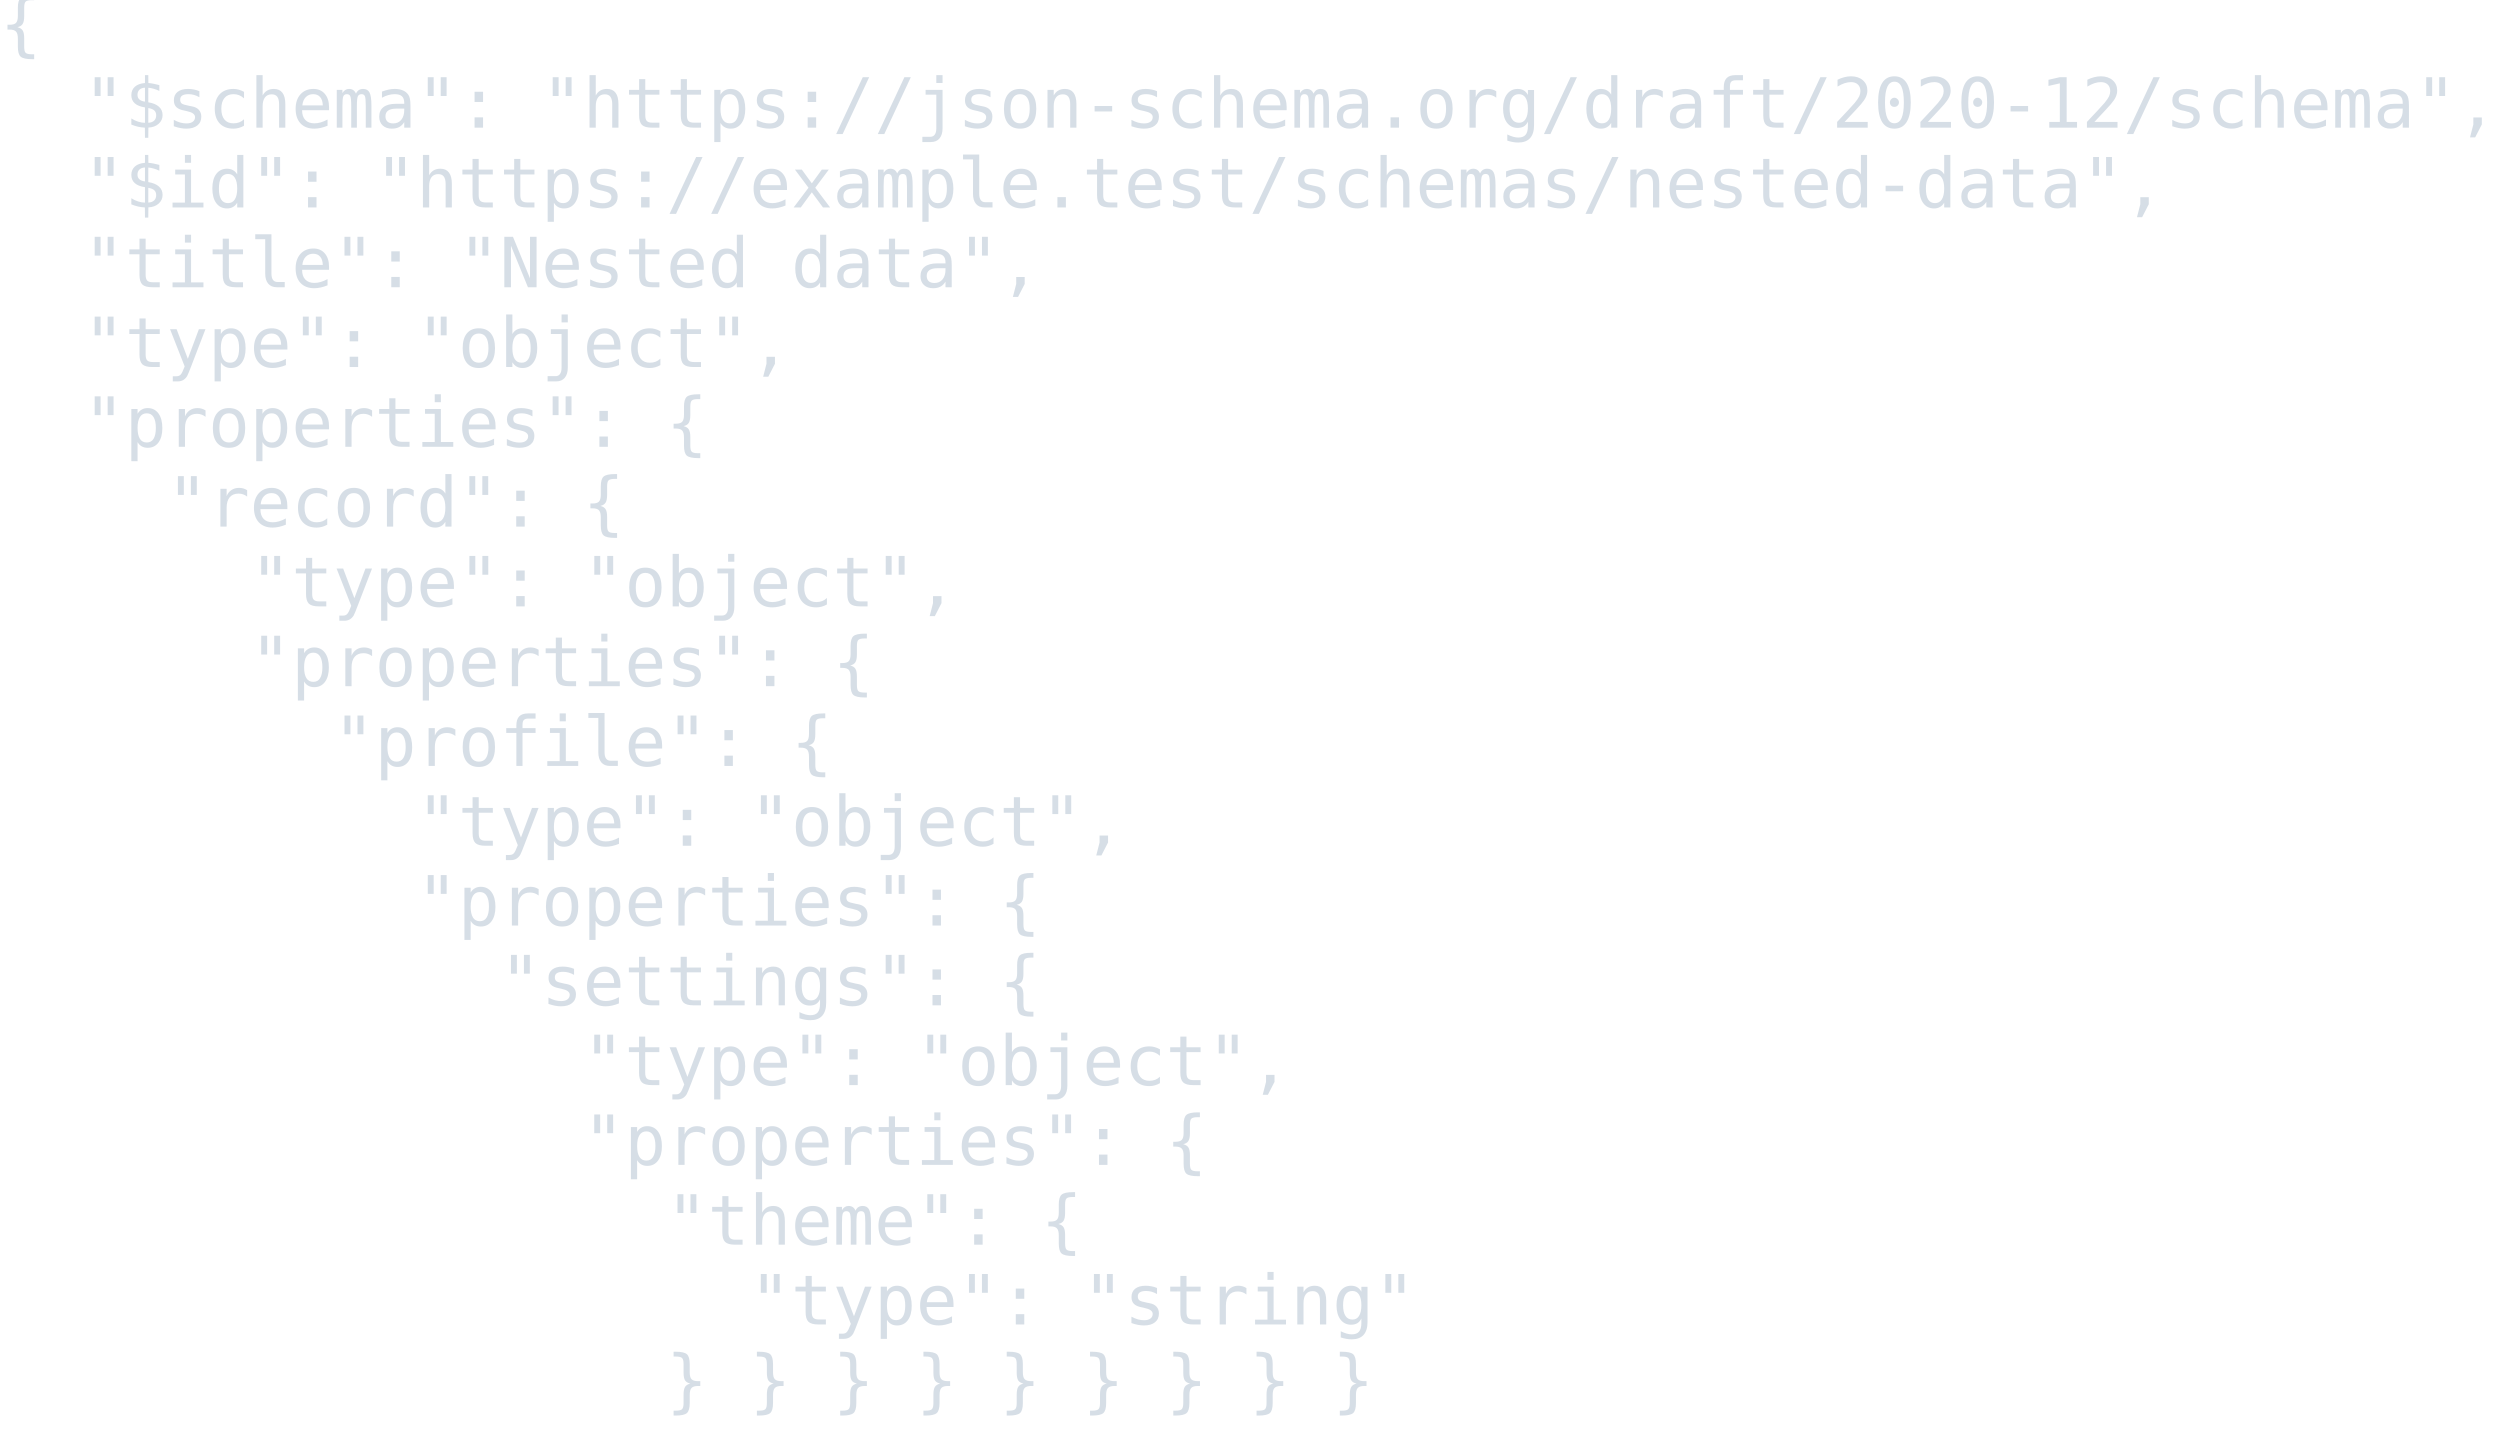
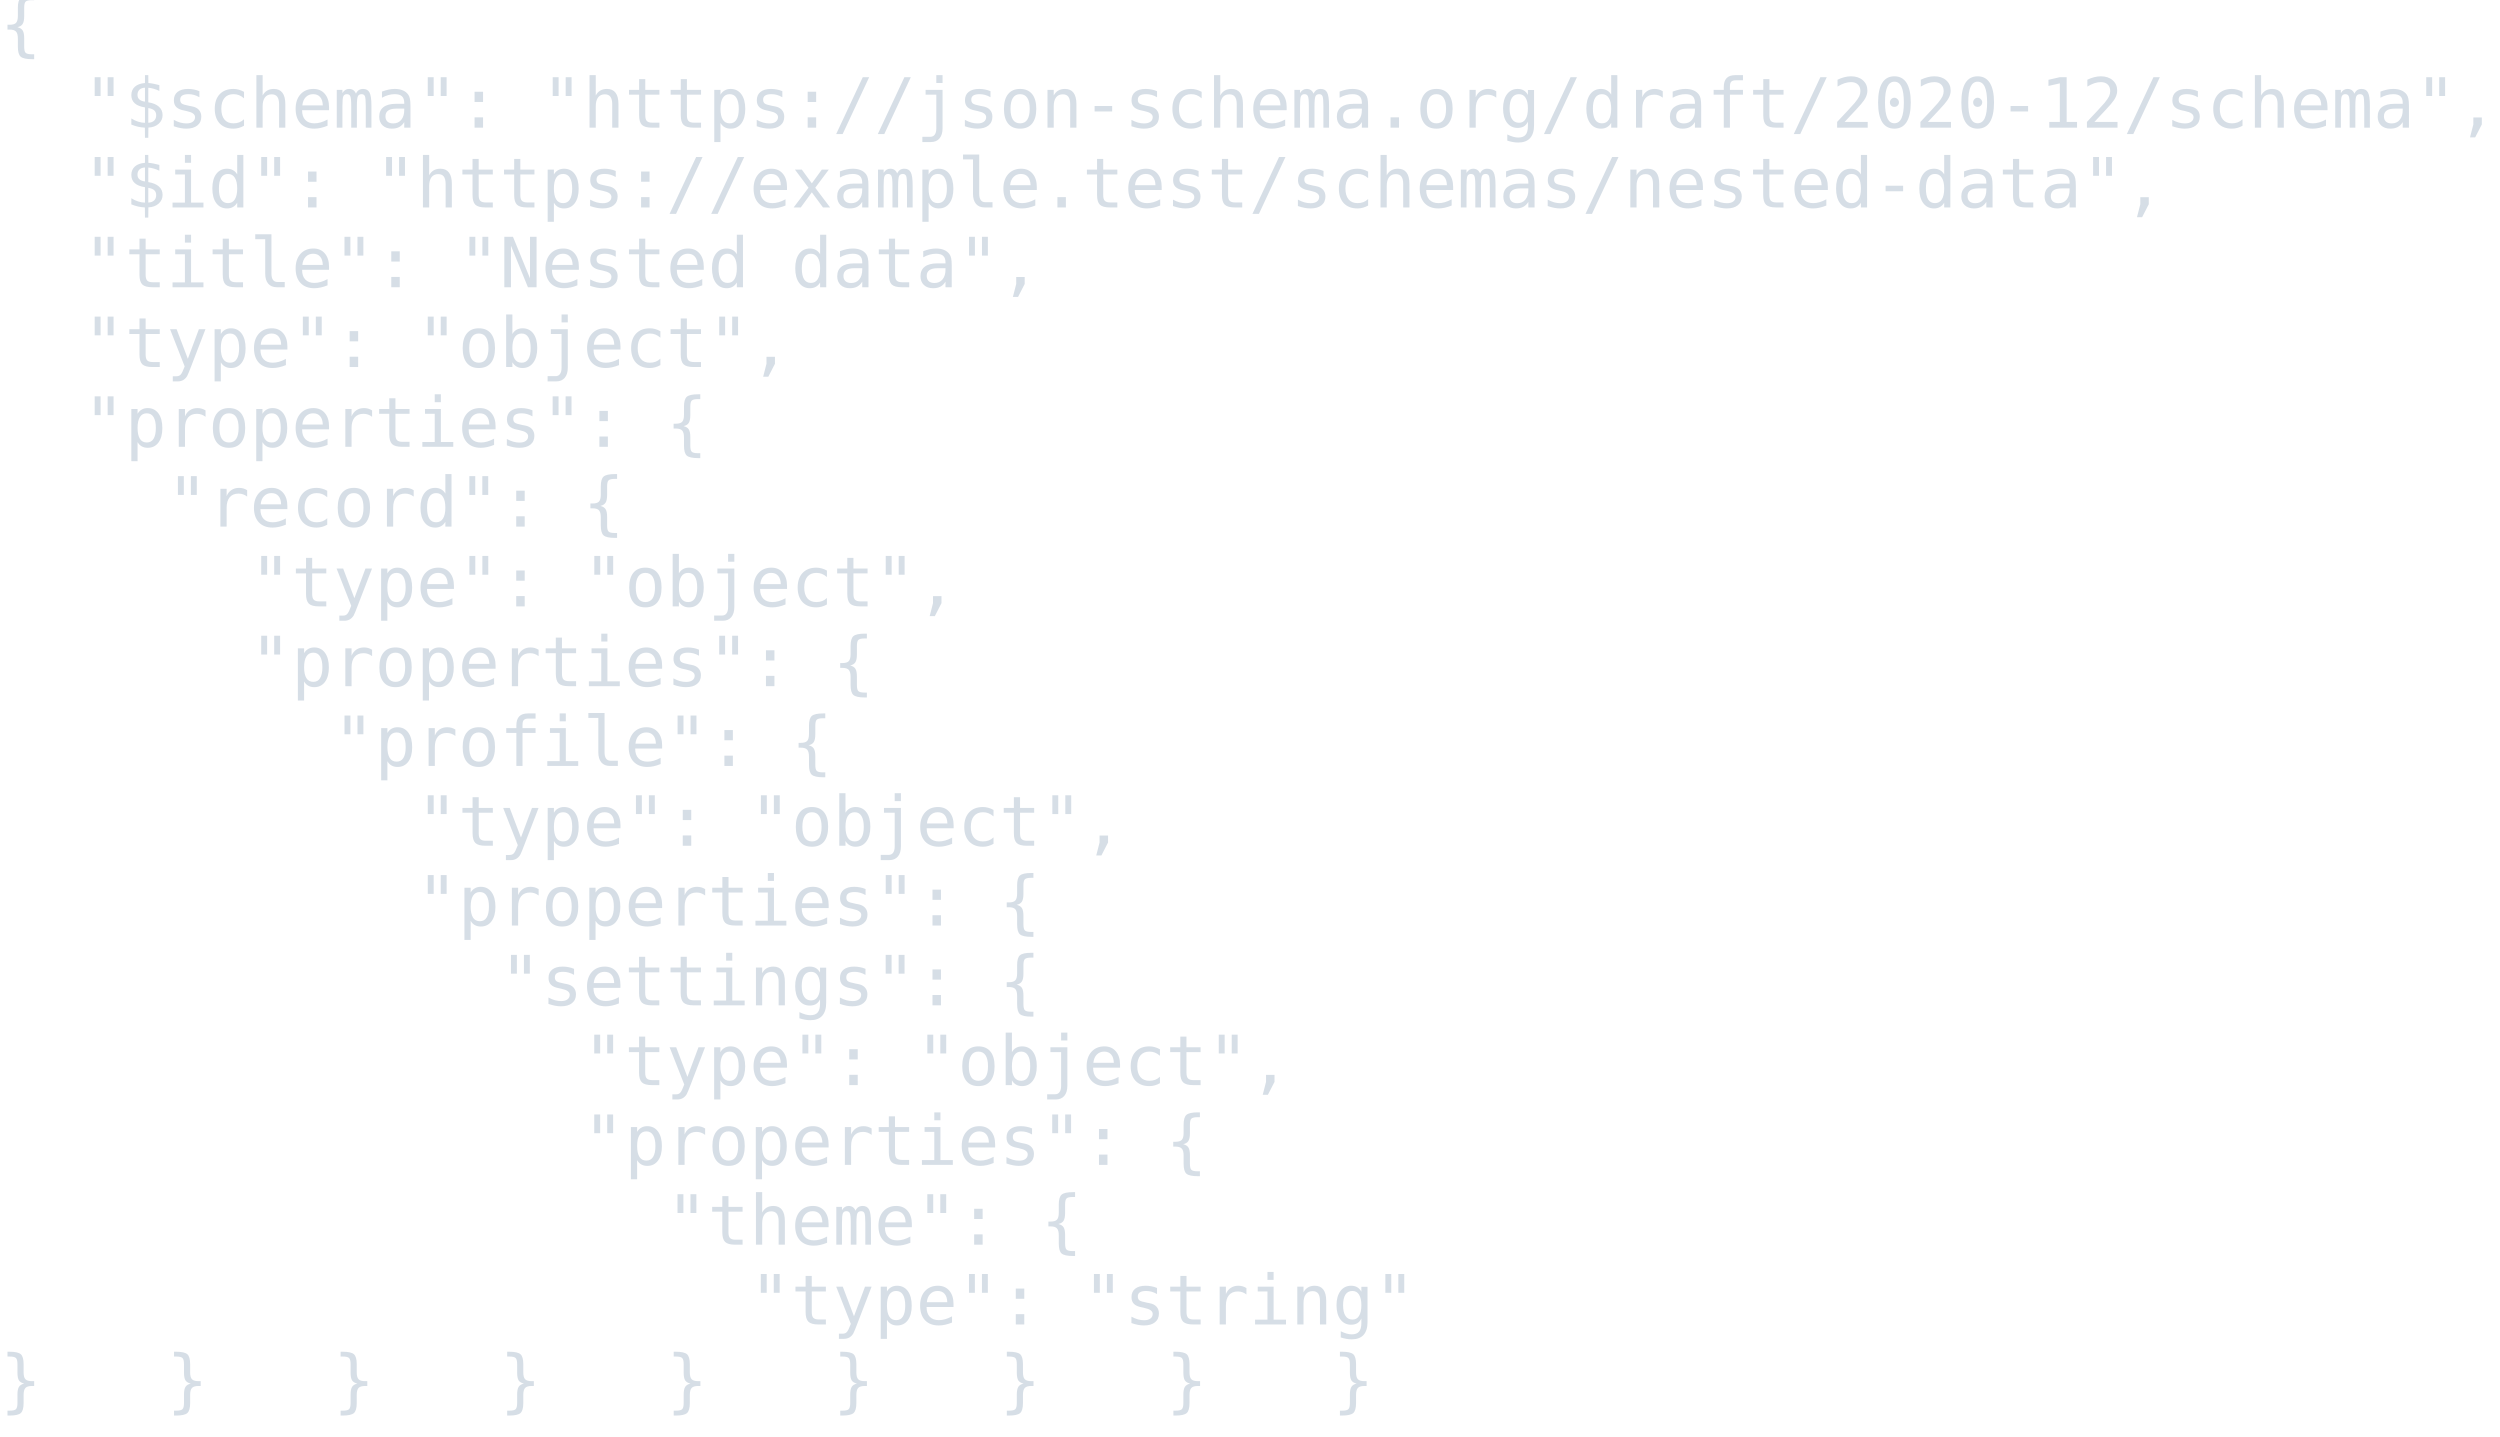
<svg xmlns="http://www.w3.org/2000/svg" role="img" aria-labelledby="title desc" width="470" height="270" viewBox="0 0 470 270" xml:space="preserve">
  <text x="0" y="0" fill="rgb(214, 222, 230)" font-family="ui-monospace, SFMono-Regular, Menlo, Consolas, monospace" font-size="13px" font-style="normal" font-weight="400" letter-spacing="normal" dominant-baseline="text-before-edge" xml:space="preserve">{</text>
  <text x="0" y="15" fill="rgb(214, 222, 230)" font-family="ui-monospace, SFMono-Regular, Menlo, Consolas, monospace" font-size="13px" font-style="normal" font-weight="400" letter-spacing="normal" dominant-baseline="text-before-edge" xml:space="preserve">  </text>
  <text x="15.66" y="15" fill="rgb(214, 222, 230)" font-family="ui-monospace, SFMono-Regular, Menlo, Consolas, monospace" font-size="13px" font-style="normal" font-weight="400" letter-spacing="normal" dominant-baseline="text-before-edge" xml:space="preserve">"$schema"</text>
  <text x="86.11" y="15" fill="rgb(214, 222, 230)" font-family="ui-monospace, SFMono-Regular, Menlo, Consolas, monospace" font-size="13px" font-style="normal" font-weight="400" letter-spacing="normal" dominant-baseline="text-before-edge" xml:space="preserve">: </text>
  <text x="101.77" y="15" fill="rgb(214, 222, 230)" font-family="ui-monospace, SFMono-Regular, Menlo, Consolas, monospace" font-size="13px" font-style="normal" font-weight="400" letter-spacing="normal" dominant-baseline="text-before-edge" xml:space="preserve">"https://json-schema.org/draft/2020-12/schema"</text>
  <text x="461.8" y="15" fill="rgb(214, 222, 230)" font-family="ui-monospace, SFMono-Regular, Menlo, Consolas, monospace" font-size="13px" font-style="normal" font-weight="400" letter-spacing="normal" dominant-baseline="text-before-edge" xml:space="preserve">,</text>
  <text x="0" y="30" fill="rgb(214, 222, 230)" font-family="ui-monospace, SFMono-Regular, Menlo, Consolas, monospace" font-size="13px" font-style="normal" font-weight="400" letter-spacing="normal" dominant-baseline="text-before-edge" xml:space="preserve">  </text>
  <text x="15.66" y="30" fill="rgb(214, 222, 230)" font-family="ui-monospace, SFMono-Regular, Menlo, Consolas, monospace" font-size="13px" font-style="normal" font-weight="400" letter-spacing="normal" dominant-baseline="text-before-edge" xml:space="preserve">"$id"</text>
  <text x="54.8" y="30" fill="rgb(214, 222, 230)" font-family="ui-monospace, SFMono-Regular, Menlo, Consolas, monospace" font-size="13px" font-style="normal" font-weight="400" letter-spacing="normal" dominant-baseline="text-before-edge" xml:space="preserve">: </text>
  <text x="70.45" y="30" fill="rgb(214, 222, 230)" font-family="ui-monospace, SFMono-Regular, Menlo, Consolas, monospace" font-size="13px" font-style="normal" font-weight="400" letter-spacing="normal" dominant-baseline="text-before-edge" xml:space="preserve">"https://example.test/schemas/nested-data"</text>
  <text x="399.19" y="30" fill="rgb(214, 222, 230)" font-family="ui-monospace, SFMono-Regular, Menlo, Consolas, monospace" font-size="13px" font-style="normal" font-weight="400" letter-spacing="normal" dominant-baseline="text-before-edge" xml:space="preserve">,</text>
  <text x="0" y="45" fill="rgb(214, 222, 230)" font-family="ui-monospace, SFMono-Regular, Menlo, Consolas, monospace" font-size="13px" font-style="normal" font-weight="400" letter-spacing="normal" dominant-baseline="text-before-edge" xml:space="preserve">  </text>
  <text x="15.66" y="45" fill="rgb(214, 222, 230)" font-family="ui-monospace, SFMono-Regular, Menlo, Consolas, monospace" font-size="13px" font-style="normal" font-weight="400" letter-spacing="normal" dominant-baseline="text-before-edge" xml:space="preserve">"title"</text>
  <text x="70.45" y="45" fill="rgb(214, 222, 230)" font-family="ui-monospace, SFMono-Regular, Menlo, Consolas, monospace" font-size="13px" font-style="normal" font-weight="400" letter-spacing="normal" dominant-baseline="text-before-edge" xml:space="preserve">: </text>
  <text x="86.11" y="45" fill="rgb(214, 222, 230)" font-family="ui-monospace, SFMono-Regular, Menlo, Consolas, monospace" font-size="13px" font-style="normal" font-weight="400" letter-spacing="normal" dominant-baseline="text-before-edge" xml:space="preserve">"Nested data"</text>
  <text x="187.86" y="45" fill="rgb(214, 222, 230)" font-family="ui-monospace, SFMono-Regular, Menlo, Consolas, monospace" font-size="13px" font-style="normal" font-weight="400" letter-spacing="normal" dominant-baseline="text-before-edge" xml:space="preserve">,</text>
  <text x="0" y="60" fill="rgb(214, 222, 230)" font-family="ui-monospace, SFMono-Regular, Menlo, Consolas, monospace" font-size="13px" font-style="normal" font-weight="400" letter-spacing="normal" dominant-baseline="text-before-edge" xml:space="preserve">  </text>
  <text x="15.66" y="60" fill="rgb(214, 222, 230)" font-family="ui-monospace, SFMono-Regular, Menlo, Consolas, monospace" font-size="13px" font-style="normal" font-weight="400" letter-spacing="normal" dominant-baseline="text-before-edge" xml:space="preserve">"type"</text>
  <text x="62.63" y="60" fill="rgb(214, 222, 230)" font-family="ui-monospace, SFMono-Regular, Menlo, Consolas, monospace" font-size="13px" font-style="normal" font-weight="400" letter-spacing="normal" dominant-baseline="text-before-edge" xml:space="preserve">: </text>
  <text x="78.28" y="60" fill="rgb(214, 222, 230)" font-family="ui-monospace, SFMono-Regular, Menlo, Consolas, monospace" font-size="13px" font-style="normal" font-weight="400" letter-spacing="normal" dominant-baseline="text-before-edge" xml:space="preserve">"object"</text>
  <text x="140.91" y="60" fill="rgb(214, 222, 230)" font-family="ui-monospace, SFMono-Regular, Menlo, Consolas, monospace" font-size="13px" font-style="normal" font-weight="400" letter-spacing="normal" dominant-baseline="text-before-edge" xml:space="preserve">,</text>
  <text x="0" y="75" fill="rgb(214, 222, 230)" font-family="ui-monospace, SFMono-Regular, Menlo, Consolas, monospace" font-size="13px" font-style="normal" font-weight="400" letter-spacing="normal" dominant-baseline="text-before-edge" xml:space="preserve">  </text>
  <text x="15.66" y="75" fill="rgb(214, 222, 230)" font-family="ui-monospace, SFMono-Regular, Menlo, Consolas, monospace" font-size="13px" font-style="normal" font-weight="400" letter-spacing="normal" dominant-baseline="text-before-edge" xml:space="preserve">"properties"</text>
  <text x="109.58" y="75" fill="rgb(214, 222, 230)" font-family="ui-monospace, SFMono-Regular, Menlo, Consolas, monospace" font-size="13px" font-style="normal" font-weight="400" letter-spacing="normal" dominant-baseline="text-before-edge" xml:space="preserve">: </text>
  <text x="125.23" y="75" fill="rgb(214, 222, 230)" font-family="ui-monospace, SFMono-Regular, Menlo, Consolas, monospace" font-size="13px" font-style="normal" font-weight="400" letter-spacing="normal" dominant-baseline="text-before-edge" xml:space="preserve">{</text>
  <text x="0" y="90" fill="rgb(214, 222, 230)" font-family="ui-monospace, SFMono-Regular, Menlo, Consolas, monospace" font-size="13px" font-style="normal" font-weight="400" letter-spacing="normal" dominant-baseline="text-before-edge" xml:space="preserve">    </text>
  <text x="31.31" y="90" fill="rgb(214, 222, 230)" font-family="ui-monospace, SFMono-Regular, Menlo, Consolas, monospace" font-size="13px" font-style="normal" font-weight="400" letter-spacing="normal" dominant-baseline="text-before-edge" xml:space="preserve">"record"</text>
  <text x="93.94" y="90" fill="rgb(214, 222, 230)" font-family="ui-monospace, SFMono-Regular, Menlo, Consolas, monospace" font-size="13px" font-style="normal" font-weight="400" letter-spacing="normal" dominant-baseline="text-before-edge" xml:space="preserve">: </text>
  <text x="109.59" y="90" fill="rgb(214, 222, 230)" font-family="ui-monospace, SFMono-Regular, Menlo, Consolas, monospace" font-size="13px" font-style="normal" font-weight="400" letter-spacing="normal" dominant-baseline="text-before-edge" xml:space="preserve">{</text>
  <text x="0" y="105" fill="rgb(214, 222, 230)" font-family="ui-monospace, SFMono-Regular, Menlo, Consolas, monospace" font-size="13px" font-style="normal" font-weight="400" letter-spacing="normal" dominant-baseline="text-before-edge" xml:space="preserve">      </text>
  <text x="46.97" y="105" fill="rgb(214, 222, 230)" font-family="ui-monospace, SFMono-Regular, Menlo, Consolas, monospace" font-size="13px" font-style="normal" font-weight="400" letter-spacing="normal" dominant-baseline="text-before-edge" xml:space="preserve">"type"</text>
  <text x="93.94" y="105" fill="rgb(214, 222, 230)" font-family="ui-monospace, SFMono-Regular, Menlo, Consolas, monospace" font-size="13px" font-style="normal" font-weight="400" letter-spacing="normal" dominant-baseline="text-before-edge" xml:space="preserve">: </text>
  <text x="109.59" y="105" fill="rgb(214, 222, 230)" font-family="ui-monospace, SFMono-Regular, Menlo, Consolas, monospace" font-size="13px" font-style="normal" font-weight="400" letter-spacing="normal" dominant-baseline="text-before-edge" xml:space="preserve">"object"</text>
  <text x="172.22" y="105" fill="rgb(214, 222, 230)" font-family="ui-monospace, SFMono-Regular, Menlo, Consolas, monospace" font-size="13px" font-style="normal" font-weight="400" letter-spacing="normal" dominant-baseline="text-before-edge" xml:space="preserve">,</text>
  <text x="0" y="120" fill="rgb(214, 222, 230)" font-family="ui-monospace, SFMono-Regular, Menlo, Consolas, monospace" font-size="13px" font-style="normal" font-weight="400" letter-spacing="normal" dominant-baseline="text-before-edge" xml:space="preserve">      </text>
  <text x="46.97" y="120" fill="rgb(214, 222, 230)" font-family="ui-monospace, SFMono-Regular, Menlo, Consolas, monospace" font-size="13px" font-style="normal" font-weight="400" letter-spacing="normal" dominant-baseline="text-before-edge" xml:space="preserve">"properties"</text>
  <text x="140.89" y="120" fill="rgb(214, 222, 230)" font-family="ui-monospace, SFMono-Regular, Menlo, Consolas, monospace" font-size="13px" font-style="normal" font-weight="400" letter-spacing="normal" dominant-baseline="text-before-edge" xml:space="preserve">: </text>
  <text x="156.55" y="120" fill="rgb(214, 222, 230)" font-family="ui-monospace, SFMono-Regular, Menlo, Consolas, monospace" font-size="13px" font-style="normal" font-weight="400" letter-spacing="normal" dominant-baseline="text-before-edge" xml:space="preserve">{</text>
  <text x="0" y="135" fill="rgb(214, 222, 230)" font-family="ui-monospace, SFMono-Regular, Menlo, Consolas, monospace" font-size="13px" font-style="normal" font-weight="400" letter-spacing="normal" dominant-baseline="text-before-edge" xml:space="preserve">        </text>
  <text x="62.63" y="135" fill="rgb(214, 222, 230)" font-family="ui-monospace, SFMono-Regular, Menlo, Consolas, monospace" font-size="13px" font-style="normal" font-weight="400" letter-spacing="normal" dominant-baseline="text-before-edge" xml:space="preserve">"profile"</text>
  <text x="133.08" y="135" fill="rgb(214, 222, 230)" font-family="ui-monospace, SFMono-Regular, Menlo, Consolas, monospace" font-size="13px" font-style="normal" font-weight="400" letter-spacing="normal" dominant-baseline="text-before-edge" xml:space="preserve">: </text>
  <text x="148.73" y="135" fill="rgb(214, 222, 230)" font-family="ui-monospace, SFMono-Regular, Menlo, Consolas, monospace" font-size="13px" font-style="normal" font-weight="400" letter-spacing="normal" dominant-baseline="text-before-edge" xml:space="preserve">{</text>
  <text x="0" y="150" fill="rgb(214, 222, 230)" font-family="ui-monospace, SFMono-Regular, Menlo, Consolas, monospace" font-size="13px" font-style="normal" font-weight="400" letter-spacing="normal" dominant-baseline="text-before-edge" xml:space="preserve">          </text>
  <text x="78.28" y="150" fill="rgb(214, 222, 230)" font-family="ui-monospace, SFMono-Regular, Menlo, Consolas, monospace" font-size="13px" font-style="normal" font-weight="400" letter-spacing="normal" dominant-baseline="text-before-edge" xml:space="preserve">"type"</text>
  <text x="125.25" y="150" fill="rgb(214, 222, 230)" font-family="ui-monospace, SFMono-Regular, Menlo, Consolas, monospace" font-size="13px" font-style="normal" font-weight="400" letter-spacing="normal" dominant-baseline="text-before-edge" xml:space="preserve">: </text>
  <text x="140.91" y="150" fill="rgb(214, 222, 230)" font-family="ui-monospace, SFMono-Regular, Menlo, Consolas, monospace" font-size="13px" font-style="normal" font-weight="400" letter-spacing="normal" dominant-baseline="text-before-edge" xml:space="preserve">"object"</text>
  <text x="203.53" y="150" fill="rgb(214, 222, 230)" font-family="ui-monospace, SFMono-Regular, Menlo, Consolas, monospace" font-size="13px" font-style="normal" font-weight="400" letter-spacing="normal" dominant-baseline="text-before-edge" xml:space="preserve">,</text>
  <text x="0" y="165" fill="rgb(214, 222, 230)" font-family="ui-monospace, SFMono-Regular, Menlo, Consolas, monospace" font-size="13px" font-style="normal" font-weight="400" letter-spacing="normal" dominant-baseline="text-before-edge" xml:space="preserve">          </text>
  <text x="78.28" y="165" fill="rgb(214, 222, 230)" font-family="ui-monospace, SFMono-Regular, Menlo, Consolas, monospace" font-size="13px" font-style="normal" font-weight="400" letter-spacing="normal" dominant-baseline="text-before-edge" xml:space="preserve">"properties"</text>
  <text x="172.2" y="165" fill="rgb(214, 222, 230)" font-family="ui-monospace, SFMono-Regular, Menlo, Consolas, monospace" font-size="13px" font-style="normal" font-weight="400" letter-spacing="normal" dominant-baseline="text-before-edge" xml:space="preserve">: </text>
  <text x="187.86" y="165" fill="rgb(214, 222, 230)" font-family="ui-monospace, SFMono-Regular, Menlo, Consolas, monospace" font-size="13px" font-style="normal" font-weight="400" letter-spacing="normal" dominant-baseline="text-before-edge" xml:space="preserve">{</text>
  <text x="0" y="180" fill="rgb(214, 222, 230)" font-family="ui-monospace, SFMono-Regular, Menlo, Consolas, monospace" font-size="13px" font-style="normal" font-weight="400" letter-spacing="normal" dominant-baseline="text-before-edge" xml:space="preserve">            </text>
  <text x="93.92" y="180" fill="rgb(214, 222, 230)" font-family="ui-monospace, SFMono-Regular, Menlo, Consolas, monospace" font-size="13px" font-style="normal" font-weight="400" letter-spacing="normal" dominant-baseline="text-before-edge" xml:space="preserve">"settings"</text>
  <text x="172.2" y="180" fill="rgb(214, 222, 230)" font-family="ui-monospace, SFMono-Regular, Menlo, Consolas, monospace" font-size="13px" font-style="normal" font-weight="400" letter-spacing="normal" dominant-baseline="text-before-edge" xml:space="preserve">: </text>
  <text x="187.86" y="180" fill="rgb(214, 222, 230)" font-family="ui-monospace, SFMono-Regular, Menlo, Consolas, monospace" font-size="13px" font-style="normal" font-weight="400" letter-spacing="normal" dominant-baseline="text-before-edge" xml:space="preserve">{</text>
  <text x="0" y="195" fill="rgb(214, 222, 230)" font-family="ui-monospace, SFMono-Regular, Menlo, Consolas, monospace" font-size="13px" font-style="normal" font-weight="400" letter-spacing="normal" dominant-baseline="text-before-edge" xml:space="preserve">              </text>
  <text x="109.58" y="195" fill="rgb(214, 222, 230)" font-family="ui-monospace, SFMono-Regular, Menlo, Consolas, monospace" font-size="13px" font-style="normal" font-weight="400" letter-spacing="normal" dominant-baseline="text-before-edge" xml:space="preserve">"type"</text>
  <text x="156.55" y="195" fill="rgb(214, 222, 230)" font-family="ui-monospace, SFMono-Regular, Menlo, Consolas, monospace" font-size="13px" font-style="normal" font-weight="400" letter-spacing="normal" dominant-baseline="text-before-edge" xml:space="preserve">: </text>
  <text x="172.2" y="195" fill="rgb(214, 222, 230)" font-family="ui-monospace, SFMono-Regular, Menlo, Consolas, monospace" font-size="13px" font-style="normal" font-weight="400" letter-spacing="normal" dominant-baseline="text-before-edge" xml:space="preserve">"object"</text>
  <text x="234.83" y="195" fill="rgb(214, 222, 230)" font-family="ui-monospace, SFMono-Regular, Menlo, Consolas, monospace" font-size="13px" font-style="normal" font-weight="400" letter-spacing="normal" dominant-baseline="text-before-edge" xml:space="preserve">,</text>
  <text x="0" y="210" fill="rgb(214, 222, 230)" font-family="ui-monospace, SFMono-Regular, Menlo, Consolas, monospace" font-size="13px" font-style="normal" font-weight="400" letter-spacing="normal" dominant-baseline="text-before-edge" xml:space="preserve">              </text>
  <text x="109.58" y="210" fill="rgb(214, 222, 230)" font-family="ui-monospace, SFMono-Regular, Menlo, Consolas, monospace" font-size="13px" font-style="normal" font-weight="400" letter-spacing="normal" dominant-baseline="text-before-edge" xml:space="preserve">"properties"</text>
  <text x="203.5" y="210" fill="rgb(214, 222, 230)" font-family="ui-monospace, SFMono-Regular, Menlo, Consolas, monospace" font-size="13px" font-style="normal" font-weight="400" letter-spacing="normal" dominant-baseline="text-before-edge" xml:space="preserve">: </text>
  <text x="219.16" y="210" fill="rgb(214, 222, 230)" font-family="ui-monospace, SFMono-Regular, Menlo, Consolas, monospace" font-size="13px" font-style="normal" font-weight="400" letter-spacing="normal" dominant-baseline="text-before-edge" xml:space="preserve">{</text>
  <text x="0" y="225" fill="rgb(214, 222, 230)" font-family="ui-monospace, SFMono-Regular, Menlo, Consolas, monospace" font-size="13px" font-style="normal" font-weight="400" letter-spacing="normal" dominant-baseline="text-before-edge" xml:space="preserve">                </text>
  <text x="125.23" y="225" fill="rgb(214, 222, 230)" font-family="ui-monospace, SFMono-Regular, Menlo, Consolas, monospace" font-size="13px" font-style="normal" font-weight="400" letter-spacing="normal" dominant-baseline="text-before-edge" xml:space="preserve">"theme"</text>
  <text x="180.03" y="225" fill="rgb(214, 222, 230)" font-family="ui-monospace, SFMono-Regular, Menlo, Consolas, monospace" font-size="13px" font-style="normal" font-weight="400" letter-spacing="normal" dominant-baseline="text-before-edge" xml:space="preserve">: </text>
  <text x="195.69" y="225" fill="rgb(214, 222, 230)" font-family="ui-monospace, SFMono-Regular, Menlo, Consolas, monospace" font-size="13px" font-style="normal" font-weight="400" letter-spacing="normal" dominant-baseline="text-before-edge" xml:space="preserve">{</text>
  <text x="0" y="240" fill="rgb(214, 222, 230)" font-family="ui-monospace, SFMono-Regular, Menlo, Consolas, monospace" font-size="13px" font-style="normal" font-weight="400" letter-spacing="normal" dominant-baseline="text-before-edge" xml:space="preserve">                  </text>
  <text x="140.89" y="240" fill="rgb(214, 222, 230)" font-family="ui-monospace, SFMono-Regular, Menlo, Consolas, monospace" font-size="13px" font-style="normal" font-weight="400" letter-spacing="normal" dominant-baseline="text-before-edge" xml:space="preserve">"type"</text>
  <text x="187.86" y="240" fill="rgb(214, 222, 230)" font-family="ui-monospace, SFMono-Regular, Menlo, Consolas, monospace" font-size="13px" font-style="normal" font-weight="400" letter-spacing="normal" dominant-baseline="text-before-edge" xml:space="preserve">: </text>
  <text x="203.52" y="240" fill="rgb(214, 222, 230)" font-family="ui-monospace, SFMono-Regular, Menlo, Consolas, monospace" font-size="13px" font-style="normal" font-weight="400" letter-spacing="normal" dominant-baseline="text-before-edge" xml:space="preserve">"string"</text>
-   <text x="0" y="255" fill="rgb(214, 222, 230)" font-family="ui-monospace, SFMono-Regular, Menlo, Consolas, monospace" font-size="13px" font-style="normal" font-weight="400" letter-spacing="normal" dominant-baseline="text-before-edge" xml:space="preserve">                </text>
-   <text x="125.23" y="255" fill="rgb(214, 222, 230)" font-family="ui-monospace, SFMono-Regular, Menlo, Consolas, monospace" font-size="13px" font-style="normal" font-weight="400" letter-spacing="normal" dominant-baseline="text-before-edge" xml:space="preserve">}</text>
-   <text x="133.06" y="255" fill="rgb(214, 222, 230)" font-family="ui-monospace, SFMono-Regular, Menlo, Consolas, monospace" font-size="13px" font-style="normal" font-weight="400" letter-spacing="normal" dominant-baseline="text-before-edge" xml:space="preserve"> </text>
-   <text x="140.89" y="255" fill="rgb(214, 222, 230)" font-family="ui-monospace, SFMono-Regular, Menlo, Consolas, monospace" font-size="13px" font-style="normal" font-weight="400" letter-spacing="normal" dominant-baseline="text-before-edge" xml:space="preserve">}</text>
-   <text x="148.72" y="255" fill="rgb(214, 222, 230)" font-family="ui-monospace, SFMono-Regular, Menlo, Consolas, monospace" font-size="13px" font-style="normal" font-weight="400" letter-spacing="normal" dominant-baseline="text-before-edge" xml:space="preserve"> </text>
-   <text x="156.55" y="255" fill="rgb(214, 222, 230)" font-family="ui-monospace, SFMono-Regular, Menlo, Consolas, monospace" font-size="13px" font-style="normal" font-weight="400" letter-spacing="normal" dominant-baseline="text-before-edge" xml:space="preserve">}</text>
-   <text x="164.38" y="255" fill="rgb(214, 222, 230)" font-family="ui-monospace, SFMono-Regular, Menlo, Consolas, monospace" font-size="13px" font-style="normal" font-weight="400" letter-spacing="normal" dominant-baseline="text-before-edge" xml:space="preserve"> </text>
-   <text x="172.2" y="255" fill="rgb(214, 222, 230)" font-family="ui-monospace, SFMono-Regular, Menlo, Consolas, monospace" font-size="13px" font-style="normal" font-weight="400" letter-spacing="normal" dominant-baseline="text-before-edge" xml:space="preserve">}</text>
-   <text x="180.03" y="255" fill="rgb(214, 222, 230)" font-family="ui-monospace, SFMono-Regular, Menlo, Consolas, monospace" font-size="13px" font-style="normal" font-weight="400" letter-spacing="normal" dominant-baseline="text-before-edge" xml:space="preserve"> </text>
-   <text x="187.86" y="255" fill="rgb(214, 222, 230)" font-family="ui-monospace, SFMono-Regular, Menlo, Consolas, monospace" font-size="13px" font-style="normal" font-weight="400" letter-spacing="normal" dominant-baseline="text-before-edge" xml:space="preserve">}</text>
-   <text x="195.69" y="255" fill="rgb(214, 222, 230)" font-family="ui-monospace, SFMono-Regular, Menlo, Consolas, monospace" font-size="13px" font-style="normal" font-weight="400" letter-spacing="normal" dominant-baseline="text-before-edge" xml:space="preserve"> </text>
-   <text x="203.52" y="255" fill="rgb(214, 222, 230)" font-family="ui-monospace, SFMono-Regular, Menlo, Consolas, monospace" font-size="13px" font-style="normal" font-weight="400" letter-spacing="normal" dominant-baseline="text-before-edge" xml:space="preserve">}</text>
-   <text x="211.34" y="255" fill="rgb(214, 222, 230)" font-family="ui-monospace, SFMono-Regular, Menlo, Consolas, monospace" font-size="13px" font-style="normal" font-weight="400" letter-spacing="normal" dominant-baseline="text-before-edge" xml:space="preserve"> </text>
-   <text x="219.17" y="255" fill="rgb(214, 222, 230)" font-family="ui-monospace, SFMono-Regular, Menlo, Consolas, monospace" font-size="13px" font-style="normal" font-weight="400" letter-spacing="normal" dominant-baseline="text-before-edge" xml:space="preserve">}</text>
-   <text x="227" y="255" fill="rgb(214, 222, 230)" font-family="ui-monospace, SFMono-Regular, Menlo, Consolas, monospace" font-size="13px" font-style="normal" font-weight="400" letter-spacing="normal" dominant-baseline="text-before-edge" xml:space="preserve"> </text>
-   <text x="234.83" y="255" fill="rgb(214, 222, 230)" font-family="ui-monospace, SFMono-Regular, Menlo, Consolas, monospace" font-size="13px" font-style="normal" font-weight="400" letter-spacing="normal" dominant-baseline="text-before-edge" xml:space="preserve">}</text>
-   <text x="242.66" y="255" fill="rgb(214, 222, 230)" font-family="ui-monospace, SFMono-Regular, Menlo, Consolas, monospace" font-size="13px" font-style="normal" font-weight="400" letter-spacing="normal" dominant-baseline="text-before-edge" xml:space="preserve"> </text>
-   <text x="250.48" y="255" fill="rgb(214, 222, 230)" font-family="ui-monospace, SFMono-Regular, Menlo, Consolas, monospace" font-size="13px" font-style="normal" font-weight="400" letter-spacing="normal" dominant-baseline="text-before-edge" xml:space="preserve">}</text>
+   <text x="0" y="255" fill="rgb(214, 222, 230)" font-family="ui-monospace, SFMono-Regular, Menlo, Consolas, monospace" font-size="13px" font-style="normal" font-weight="400" letter-spacing="normal" dominant-baseline="text-before-edge" xml:space="preserve">}</text>
+   <text x="7.83" y="255" fill="rgb(214, 222, 230)" font-family="ui-monospace, SFMono-Regular, Menlo, Consolas, monospace" font-size="13px" font-style="normal" font-weight="400" letter-spacing="normal" dominant-baseline="text-before-edge" xml:space="preserve">   </text>
+   <text x="31.31" y="255" fill="rgb(214, 222, 230)" font-family="ui-monospace, SFMono-Regular, Menlo, Consolas, monospace" font-size="13px" font-style="normal" font-weight="400" letter-spacing="normal" dominant-baseline="text-before-edge" xml:space="preserve">}</text>
+   <text x="39.14" y="255" fill="rgb(214, 222, 230)" font-family="ui-monospace, SFMono-Regular, Menlo, Consolas, monospace" font-size="13px" font-style="normal" font-weight="400" letter-spacing="normal" dominant-baseline="text-before-edge" xml:space="preserve">   </text>
+   <text x="62.63" y="255" fill="rgb(214, 222, 230)" font-family="ui-monospace, SFMono-Regular, Menlo, Consolas, monospace" font-size="13px" font-style="normal" font-weight="400" letter-spacing="normal" dominant-baseline="text-before-edge" xml:space="preserve">}</text>
+   <text x="70.45" y="255" fill="rgb(214, 222, 230)" font-family="ui-monospace, SFMono-Regular, Menlo, Consolas, monospace" font-size="13px" font-style="normal" font-weight="400" letter-spacing="normal" dominant-baseline="text-before-edge" xml:space="preserve">   </text>
+   <text x="93.94" y="255" fill="rgb(214, 222, 230)" font-family="ui-monospace, SFMono-Regular, Menlo, Consolas, monospace" font-size="13px" font-style="normal" font-weight="400" letter-spacing="normal" dominant-baseline="text-before-edge" xml:space="preserve">}</text>
+   <text x="101.77" y="255" fill="rgb(214, 222, 230)" font-family="ui-monospace, SFMono-Regular, Menlo, Consolas, monospace" font-size="13px" font-style="normal" font-weight="400" letter-spacing="normal" dominant-baseline="text-before-edge" xml:space="preserve">   </text>
+   <text x="125.25" y="255" fill="rgb(214, 222, 230)" font-family="ui-monospace, SFMono-Regular, Menlo, Consolas, monospace" font-size="13px" font-style="normal" font-weight="400" letter-spacing="normal" dominant-baseline="text-before-edge" xml:space="preserve">}</text>
+   <text x="133.08" y="255" fill="rgb(214, 222, 230)" font-family="ui-monospace, SFMono-Regular, Menlo, Consolas, monospace" font-size="13px" font-style="normal" font-weight="400" letter-spacing="normal" dominant-baseline="text-before-edge" xml:space="preserve">   </text>
+   <text x="156.56" y="255" fill="rgb(214, 222, 230)" font-family="ui-monospace, SFMono-Regular, Menlo, Consolas, monospace" font-size="13px" font-style="normal" font-weight="400" letter-spacing="normal" dominant-baseline="text-before-edge" xml:space="preserve">}</text>
+   <text x="164.39" y="255" fill="rgb(214, 222, 230)" font-family="ui-monospace, SFMono-Regular, Menlo, Consolas, monospace" font-size="13px" font-style="normal" font-weight="400" letter-spacing="normal" dominant-baseline="text-before-edge" xml:space="preserve">   </text>
+   <text x="187.88" y="255" fill="rgb(214, 222, 230)" font-family="ui-monospace, SFMono-Regular, Menlo, Consolas, monospace" font-size="13px" font-style="normal" font-weight="400" letter-spacing="normal" dominant-baseline="text-before-edge" xml:space="preserve">}</text>
+   <text x="195.7" y="255" fill="rgb(214, 222, 230)" font-family="ui-monospace, SFMono-Regular, Menlo, Consolas, monospace" font-size="13px" font-style="normal" font-weight="400" letter-spacing="normal" dominant-baseline="text-before-edge" xml:space="preserve">   </text>
+   <text x="219.19" y="255" fill="rgb(214, 222, 230)" font-family="ui-monospace, SFMono-Regular, Menlo, Consolas, monospace" font-size="13px" font-style="normal" font-weight="400" letter-spacing="normal" dominant-baseline="text-before-edge" xml:space="preserve">}</text>
+   <text x="227.02" y="255" fill="rgb(214, 222, 230)" font-family="ui-monospace, SFMono-Regular, Menlo, Consolas, monospace" font-size="13px" font-style="normal" font-weight="400" letter-spacing="normal" dominant-baseline="text-before-edge" xml:space="preserve">   </text>
+   <text x="250.5" y="255" fill="rgb(214, 222, 230)" font-family="ui-monospace, SFMono-Regular, Menlo, Consolas, monospace" font-size="13px" font-style="normal" font-weight="400" letter-spacing="normal" dominant-baseline="text-before-edge" xml:space="preserve">}</text>
</svg>
